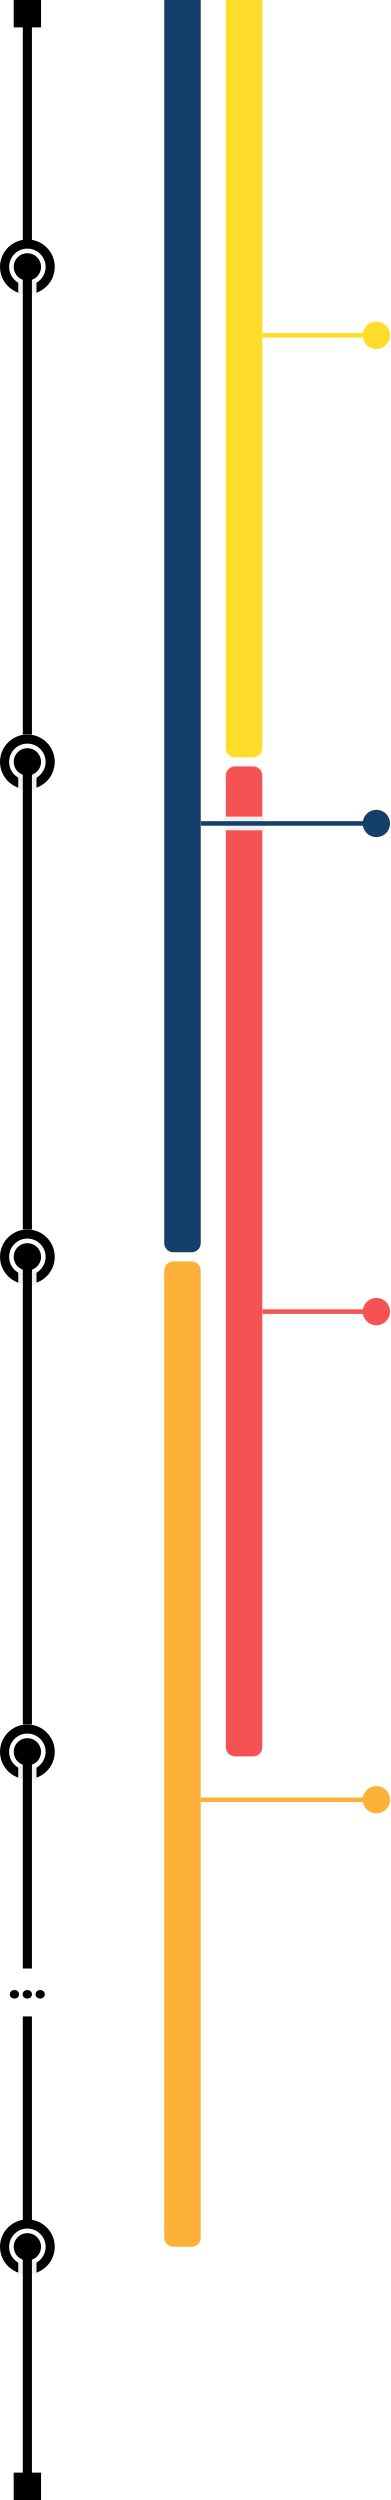
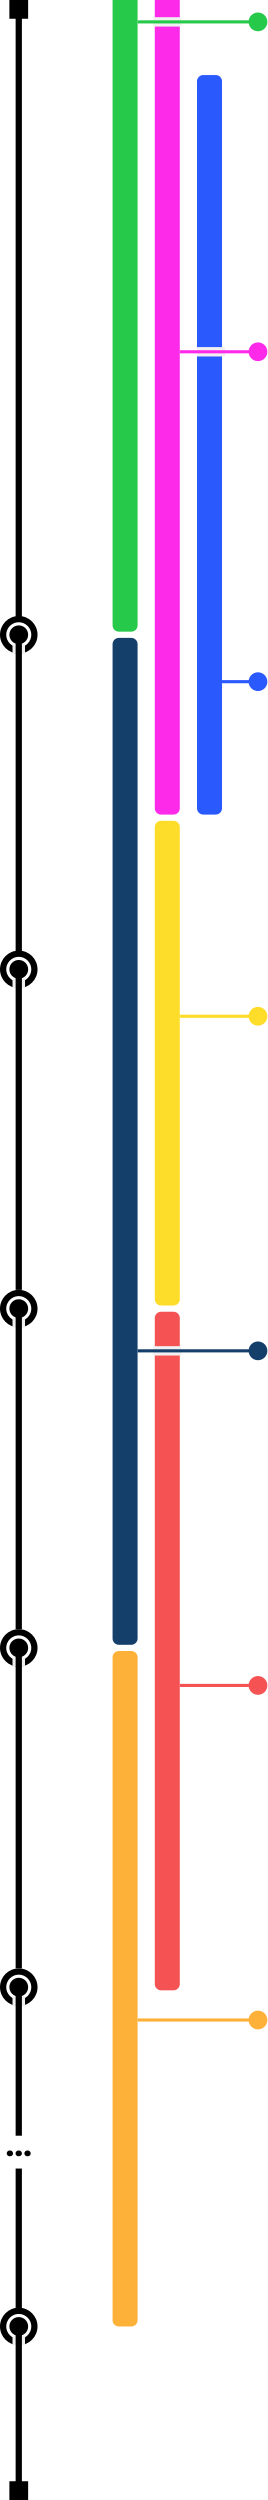
- <svg xmlns="http://www.w3.org/2000/svg" width="171" height="1096" viewBox="0 0 171 1096" fill="none">
-   <path d="M22 117C22 122.523 17.523 127 12 127C6.477 127 2 122.523 2 117C2 111.477 6.477 107 12 107C17.523 107 22 111.477 22 117Z" stroke="black" stroke-width="4" />
-   <path d="M22 334C22 339.523 17.523 344 12 344C6.477 344 2 339.523 2 334C2 328.477 6.477 324 12 324C17.523 324 22 328.477 22 334Z" stroke="black" stroke-width="4" />
-   <path d="M22 551C22 556.523 17.523 561 12 561C6.477 561 2 556.523 2 551C2 545.477 6.477 541 12 541C17.523 541 22 545.477 22 551Z" stroke="black" stroke-width="4" />
-   <path d="M22 768C22 773.523 17.523 778 12 778C6.477 778 2 773.523 2 768C2 762.477 6.477 758 12 758C17.523 758 22 762.477 22 768Z" stroke="black" stroke-width="4" />
-   <path d="M22 985C22 990.523 17.523 995 12 995C6.477 995 2 990.523 2 985C2 979.477 6.477 975 12 975C17.523 975 22 979.477 22 985Z" stroke="black" stroke-width="4" />
-   <path d="M6.34 876.16C5.74 876.16 5.247 875.987 4.86 875.64C4.487 875.28 4.3 874.84 4.3 874.32C4.3 873.787 4.487 873.34 4.86 872.98C5.247 872.62 5.74 872.44 6.34 872.44C6.927 872.44 7.407 872.62 7.78 872.98C8.167 873.34 8.36 873.787 8.36 874.32C8.36 874.84 8.167 875.28 7.78 875.64C7.407 875.987 6.927 876.16 6.34 876.16ZM11.985 876.16C11.384 876.16 10.891 875.987 10.505 875.64C10.131 875.28 9.945 874.84 9.945 874.32C9.945 873.787 10.131 873.34 10.505 872.98C10.891 872.62 11.384 872.44 11.985 872.44C12.571 872.44 13.051 872.62 13.425 872.98C13.811 873.34 14.005 873.787 14.005 874.32C14.005 874.84 13.811 875.28 13.425 875.64C13.051 875.987 12.571 876.16 11.985 876.16ZM17.629 876.16C17.029 876.16 16.536 875.987 16.149 875.64C15.776 875.28 15.589 874.84 15.589 874.32C15.589 873.787 15.776 873.34 16.149 872.98C16.536 872.62 17.029 872.44 17.629 872.44C18.216 872.44 18.696 872.62 19.069 872.98C19.456 873.34 19.649 873.787 19.649 874.32C19.649 874.84 19.456 875.28 19.069 875.64C18.696 875.987 18.216 876.16 17.629 876.16Z" fill="black" />
-   <rect x="8" y="123" width="8" height="6" fill="#F0F0F0" />
-   <rect x="8" y="340" width="8" height="6" fill="#F0F0F0" />
-   <rect x="8" y="557" width="8" height="6" fill="#F0F0F0" />
-   <rect x="8" y="774" width="8" height="6" fill="#F0F0F0" />
-   <rect x="8" y="991" width="8" height="6" fill="#F0F0F0" />
-   <line x1="12" y1="322" x2="12" y2="122" stroke="black" stroke-width="4" />
-   <line x1="12" y1="106" x2="12" y2="6" stroke="black" stroke-width="4" />
-   <line x1="12" y1="539" x2="12" y2="339" stroke="black" stroke-width="4" />
-   <line x1="12" y1="756" x2="12" y2="556" stroke="black" stroke-width="4" />
-   <line x1="12" y1="863" x2="12" y2="773" stroke="black" stroke-width="4" />
-   <line x1="12" y1="974" x2="12" y2="884" stroke="black" stroke-width="4" />
-   <line x1="12" y1="1090" x2="12" y2="990" stroke="black" stroke-width="4" />
-   <circle cx="12" cy="117" r="6" fill="black" />
-   <circle cx="12" cy="334" r="6" fill="black" />
-   <circle cx="12" cy="551" r="6" fill="black" />
-   <circle cx="12" cy="768" r="6" fill="black" />
-   <circle cx="12" cy="985" r="6" fill="black" />
-   <rect x="6" y="1084" width="12" height="12" fill="black" />
+ <svg xmlns="http://www.w3.org/2000/svg" width="171" height="1599" viewBox="0 0 171 1599" fill="none">
+   <path d="M22 620C22 625.523 17.523 630 12 630C6.477 630 2 625.523 2 620C2 614.477 6.477 610 12 610C17.523 610 22 614.477 22 620Z" stroke="black" stroke-width="4" />
+   <path d="M22 837C22 842.523 17.523 847 12 847C6.477 847 2 842.523 2 837C2 831.477 6.477 827 12 827C17.523 827 22 831.477 22 837Z" stroke="black" stroke-width="4" />
+   <path d="M22 1054C22 1059.52 17.523 1064 12 1064C6.477 1064 2 1059.52 2 1054C2 1048.48 6.477 1044 12 1044C17.523 1044 22 1048.48 22 1054Z" stroke="black" stroke-width="4" />
+   <path d="M22 1271C22 1276.52 17.523 1281 12 1281C6.477 1281 2 1276.52 2 1271C2 1265.48 6.477 1261 12 1261C17.523 1261 22 1265.48 22 1271Z" stroke="black" stroke-width="4" />
+   <path d="M22 1488C22 1493.52 17.523 1498 12 1498C6.477 1498 2 1493.52 2 1488C2 1482.48 6.477 1478 12 1478C17.523 1478 22 1482.48 22 1488Z" stroke="black" stroke-width="4" />
+   <path d="M6.34 1379.16C5.74 1379.16 5.247 1378.99 4.86 1378.64C4.487 1378.28 4.3 1377.84 4.3 1377.32C4.3 1376.79 4.487 1376.34 4.86 1375.98C5.247 1375.62 5.74 1375.44 6.34 1375.44C6.927 1375.44 7.407 1375.62 7.78 1375.98C8.167 1376.34 8.36 1376.79 8.36 1377.32C8.36 1377.84 8.167 1378.28 7.78 1378.64C7.407 1378.99 6.927 1379.16 6.34 1379.16ZM11.985 1379.16C11.384 1379.16 10.891 1378.99 10.505 1378.64C10.131 1378.28 9.945 1377.84 9.945 1377.32C9.945 1376.79 10.131 1376.34 10.505 1375.98C10.891 1375.62 11.384 1375.44 11.985 1375.44C12.571 1375.44 13.051 1375.62 13.425 1375.98C13.811 1376.34 14.005 1376.79 14.005 1377.32C14.005 1377.84 13.811 1378.28 13.425 1378.64C13.051 1378.99 12.571 1379.16 11.985 1379.16ZM17.629 1379.16C17.029 1379.16 16.536 1378.99 16.149 1378.64C15.776 1378.28 15.589 1377.84 15.589 1377.32C15.589 1376.79 15.776 1376.34 16.149 1375.98C16.536 1375.62 17.029 1375.44 17.629 1375.44C18.216 1375.44 18.696 1375.62 19.069 1375.98C19.456 1376.34 19.649 1376.79 19.649 1377.32C19.649 1377.84 19.456 1378.28 19.069 1378.64C18.696 1378.99 18.216 1379.16 17.629 1379.16Z" fill="black" />
+   <rect x="8" y="626" width="8" height="6" fill="#F0F0F0" />
+   <rect x="8" y="843" width="8" height="6" fill="#F0F0F0" />
+   <rect x="8" y="1060" width="8" height="6" fill="#F0F0F0" />
+   <rect x="8" y="1277" width="8" height="6" fill="#F0F0F0" />
+   <rect x="8" y="1494" width="8" height="6" fill="#F0F0F0" />
+   <line x1="12" y1="825" x2="12" y2="625" stroke="black" stroke-width="4" />
+   <line x1="12" y1="397" x2="12" stroke="black" stroke-width="4" />
+   <line x1="12" y1="1042" x2="12" y2="842" stroke="black" stroke-width="4" />
+   <line x1="12" y1="1259" x2="12" y2="1059" stroke="black" stroke-width="4" />
+   <line x1="12" y1="1366" x2="12" y2="1276" stroke="black" stroke-width="4" />
+   <line x1="12" y1="1477" x2="12" y2="1387" stroke="black" stroke-width="4" />
+   <line x1="12" y1="1593" x2="12" y2="1493" stroke="black" stroke-width="4" />
+   <circle cx="12" cy="620" r="6" fill="black" />
+   <path d="M22 406C22 411.523 17.523 416 12 416C6.477 416 2 411.523 2 406C2 400.477 6.477 396 12 396C17.523 396 22 400.477 22 406Z" stroke="black" stroke-width="4" />
+   <rect x="8" y="412" width="8" height="6" fill="#F0F0F0" />
+   <line x1="12" y1="611" x2="12" y2="411" stroke="black" stroke-width="4" />
+   <circle cx="12" cy="406" r="6" fill="black" />
+   <circle cx="12" cy="837" r="6" fill="black" />
+   <circle cx="12" cy="1054" r="6" fill="black" />
+   <circle cx="12" cy="1271" r="6" fill="black" />
+   <circle cx="12" cy="1488" r="6" fill="black" />
+   <rect x="6" y="1587" width="12" height="12" fill="black" />
  <rect x="6" width="12" height="12" fill="black" />
-   <rect x="72" y="553" width="16" height="432" rx="4" fill="#FEB139" />
-   <rect x="99" y="336" width="16" height="434" rx="4" fill="#F55353" />
-   <path d="M72 0H88V545C88 547.209 86.209 549 84 549H76C73.791 549 72 547.209 72 545V0Z" fill="#143F6B" />
-   <path d="M99 0H115V328C115 330.209 113.209 332 111 332H103C100.791 332 99 330.209 99 328V0Z" fill="#FEDC2A" />
-   <rect x="98" y="358" width="18" height="6" fill="#F0F0F0" />
-   <line x1="88" y1="789" x2="162" y2="789" stroke="#FEB139" stroke-width="2" />
-   <line x1="88" y1="361" x2="162" y2="361" stroke="#143F6B" stroke-width="2" />
-   <path d="M115 575H162" stroke="#F55353" stroke-width="2" />
-   <path d="M115 147H162" stroke="#FEDC2A" stroke-width="2" />
-   <circle cx="165" cy="789" r="6" fill="#FEB139" />
-   <circle cx="165" cy="361" r="6" fill="#143F6B" />
-   <circle cx="165" cy="575" r="6" fill="#F55353" />
-   <circle cx="165" cy="147" r="6" fill="#FEDC2A" />
+   <rect x="72" y="1056" width="16" height="432" rx="4" fill="#FEB139" />
+   <rect x="99" y="839" width="16" height="434" rx="4" fill="#F55353" />
+   <path d="M72 412C72 409.791 73.791 408 76 408H84C86.209 408 88 409.791 88 412V1048C88 1050.21 86.209 1052 84 1052H76C73.791 1052 72 1050.21 72 1048V412Z" fill="#143F6B" />
+   <path d="M72 6.48499e-05H88V400C88 402.209 86.209 404 84 404H76C73.791 404 72 402.209 72 400V6.48499e-05Z" fill="#26C94A" />
+   <path d="M99 529C99 526.791 100.791 525 103 525H111C113.209 525 115 526.791 115 529V831C115 833.209 113.209 835 111 835H103C100.791 835 99 833.209 99 831V529Z" fill="#FEDC2A" />
+   <path d="M126 52C126 49.791 127.791 48 130 48H138C140.209 48 142 49.791 142 52V517C142 519.209 140.209 521 138 521H130C127.791 521 126 519.209 126 517V52Z" fill="#2A59FE" />
+   <rect x="98" y="861" width="18" height="6" fill="#F0F0F0" />
+   <line x1="88" y1="1292" x2="162" y2="1292" stroke="#FEB139" stroke-width="2" />
+   <line x1="88" y1="864" x2="162" y2="864" stroke="#143F6B" stroke-width="2" />
+   <path d="M115 1078H162" stroke="#F55353" stroke-width="2" />
+   <rect x="126" y="222" width="18" height="6" fill="#F0F0F0" />
+   <path d="M99 6.48499e-05H115V517C115 519.209 113.209 521 111 521H103C100.791 521 99 519.209 99 517V6.48499e-05Z" fill="#FE2AE9" />
+   <path d="M115 650H162" stroke="#FEDC2A" stroke-width="2" />
+   <circle cx="165" cy="1292" r="6" fill="#FEB139" />
+   <circle cx="165" cy="864" r="6" fill="#143F6B" />
+   <circle cx="165" cy="1078" r="6" fill="#F55353" />
+   <circle cx="165" cy="650" r="6" fill="#FEDC2A" />
+   <path d="M115 225H162" stroke="#FE2AE9" stroke-width="2" />
+   <circle cx="165" cy="225" r="6" fill="#FE2AE9" />
+   <circle cx="165" cy="14" r="6" fill="#26C94A" />
+   <line x1="142" y1="436" x2="162" y2="436" stroke="#2A59FE" stroke-width="2" />
+   <circle cx="165" cy="436" r="6" fill="#2A59FE" />
+   <rect x="98" y="11" width="18" height="6" fill="#F0F0F0" />
+   <line x1="88" y1="14" x2="162" y2="14" stroke="#26C94A" stroke-width="2" />
</svg>
